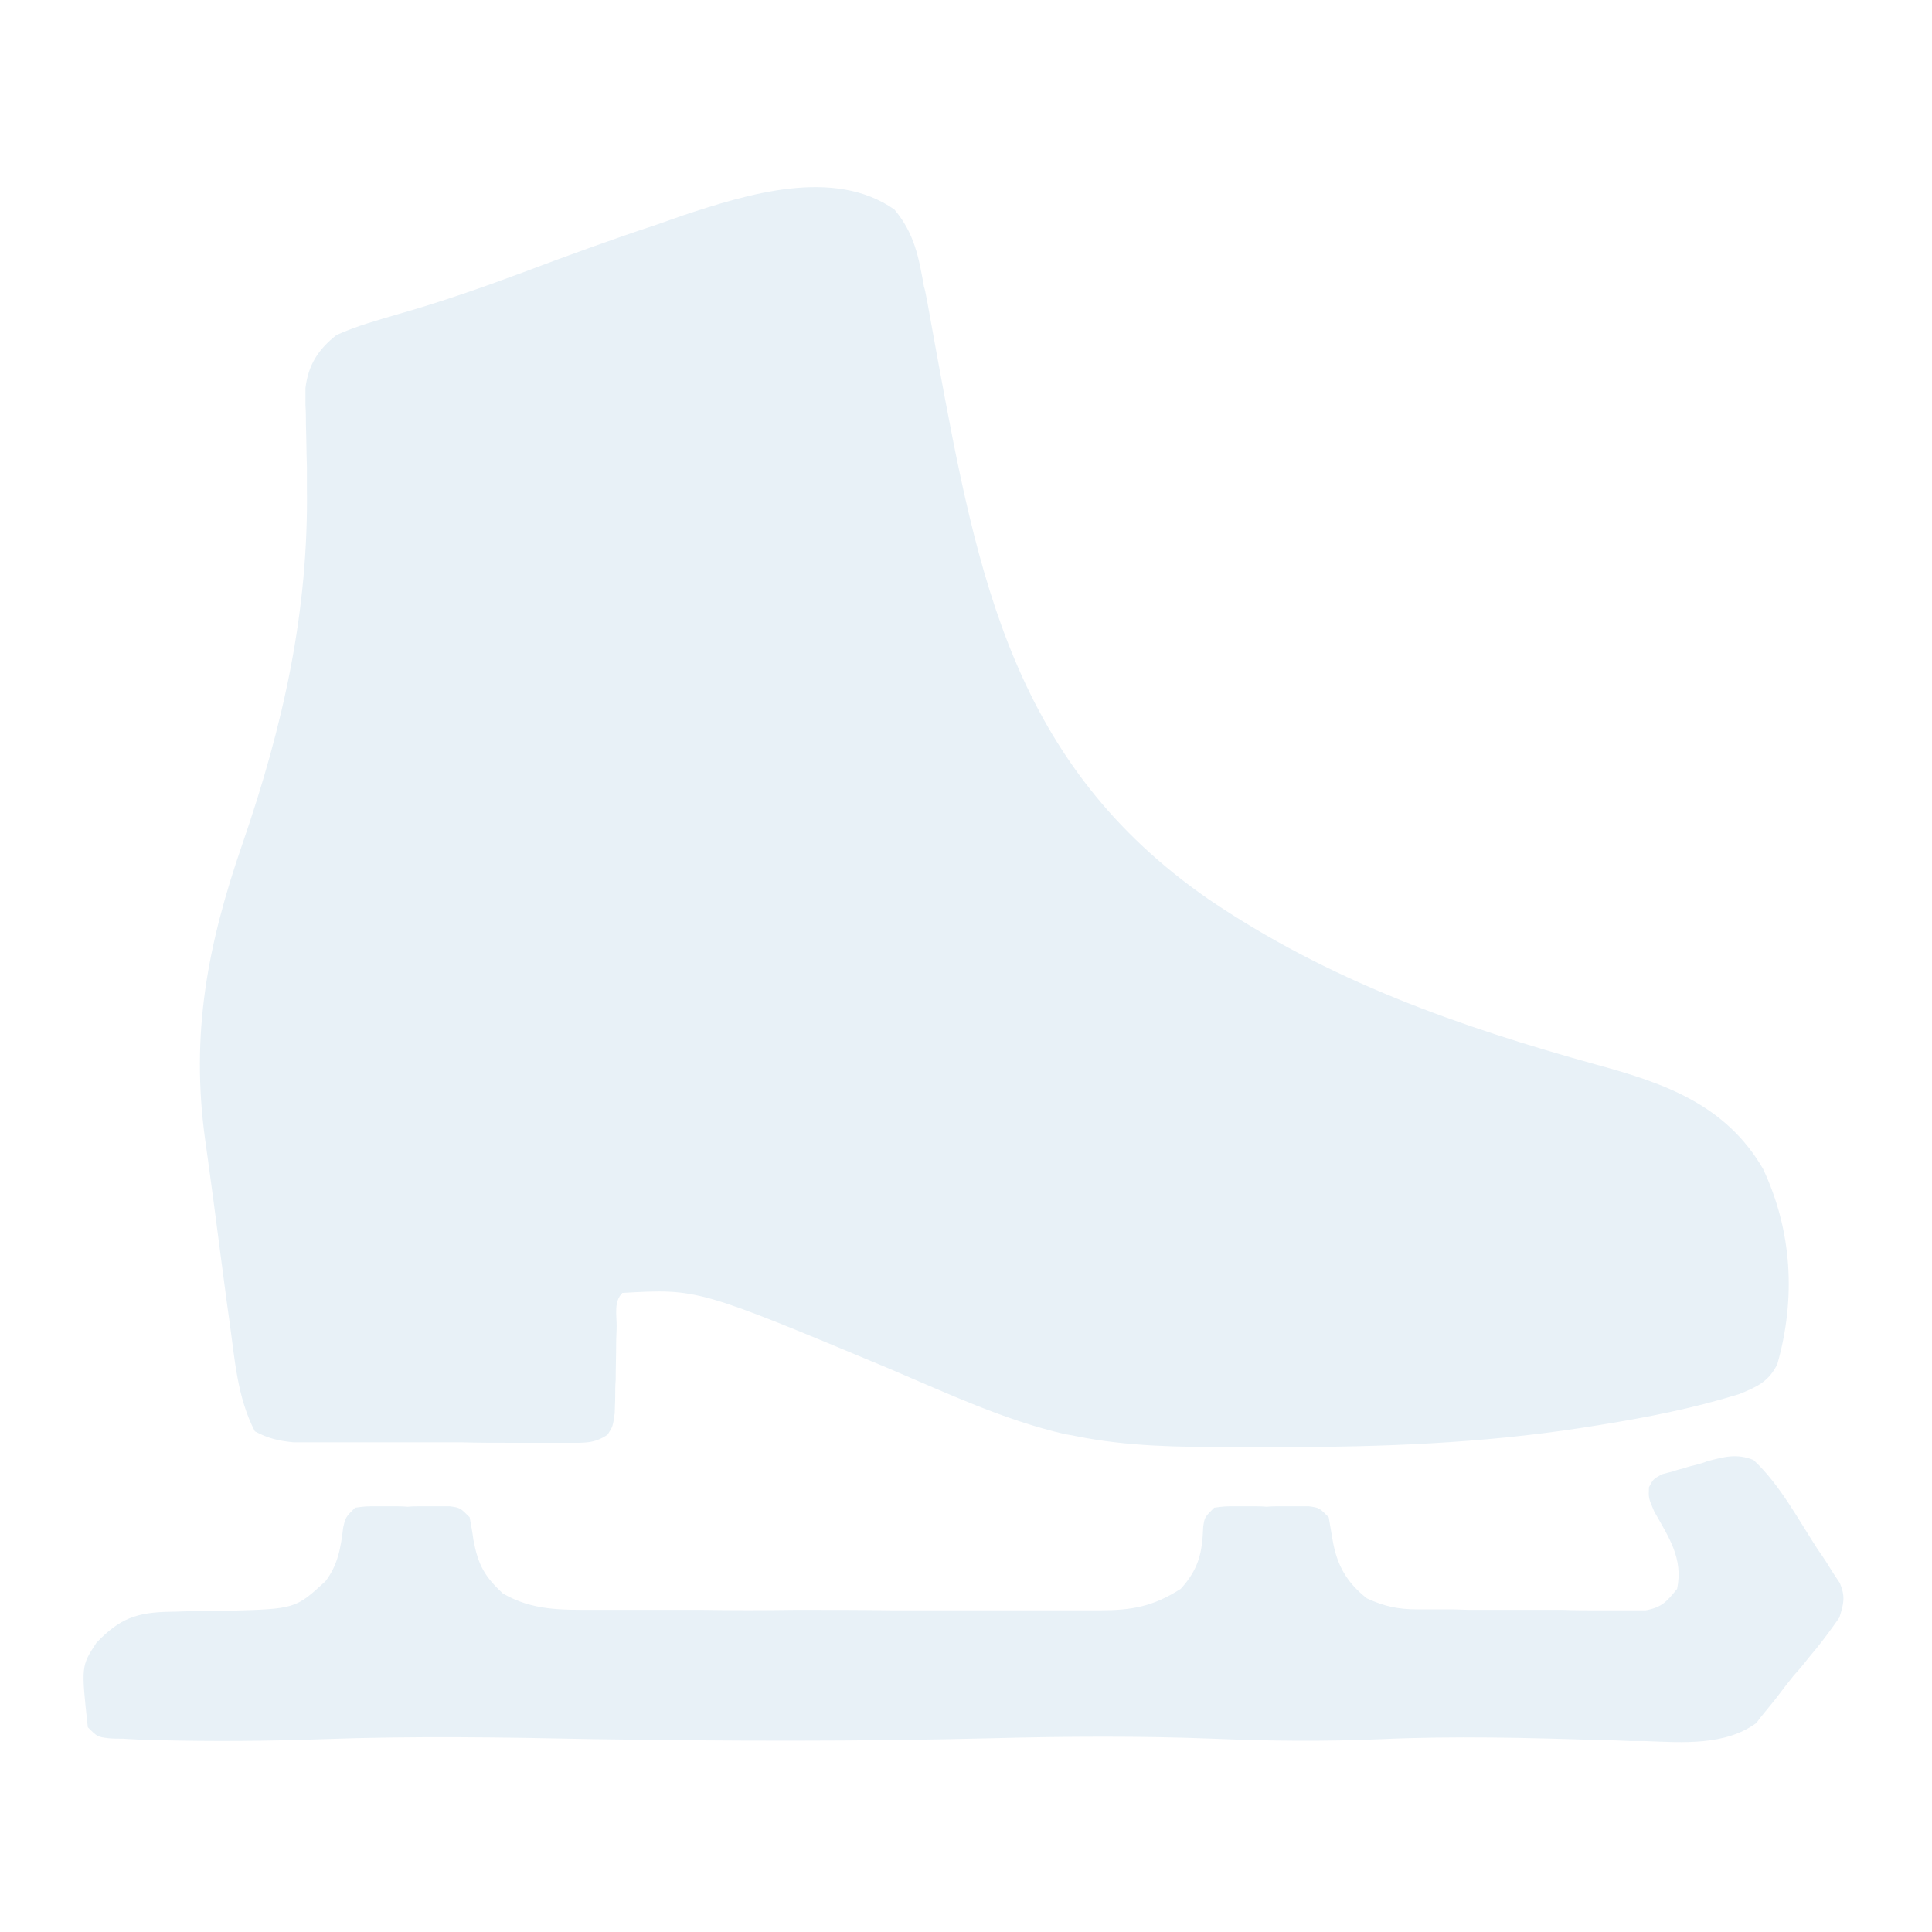
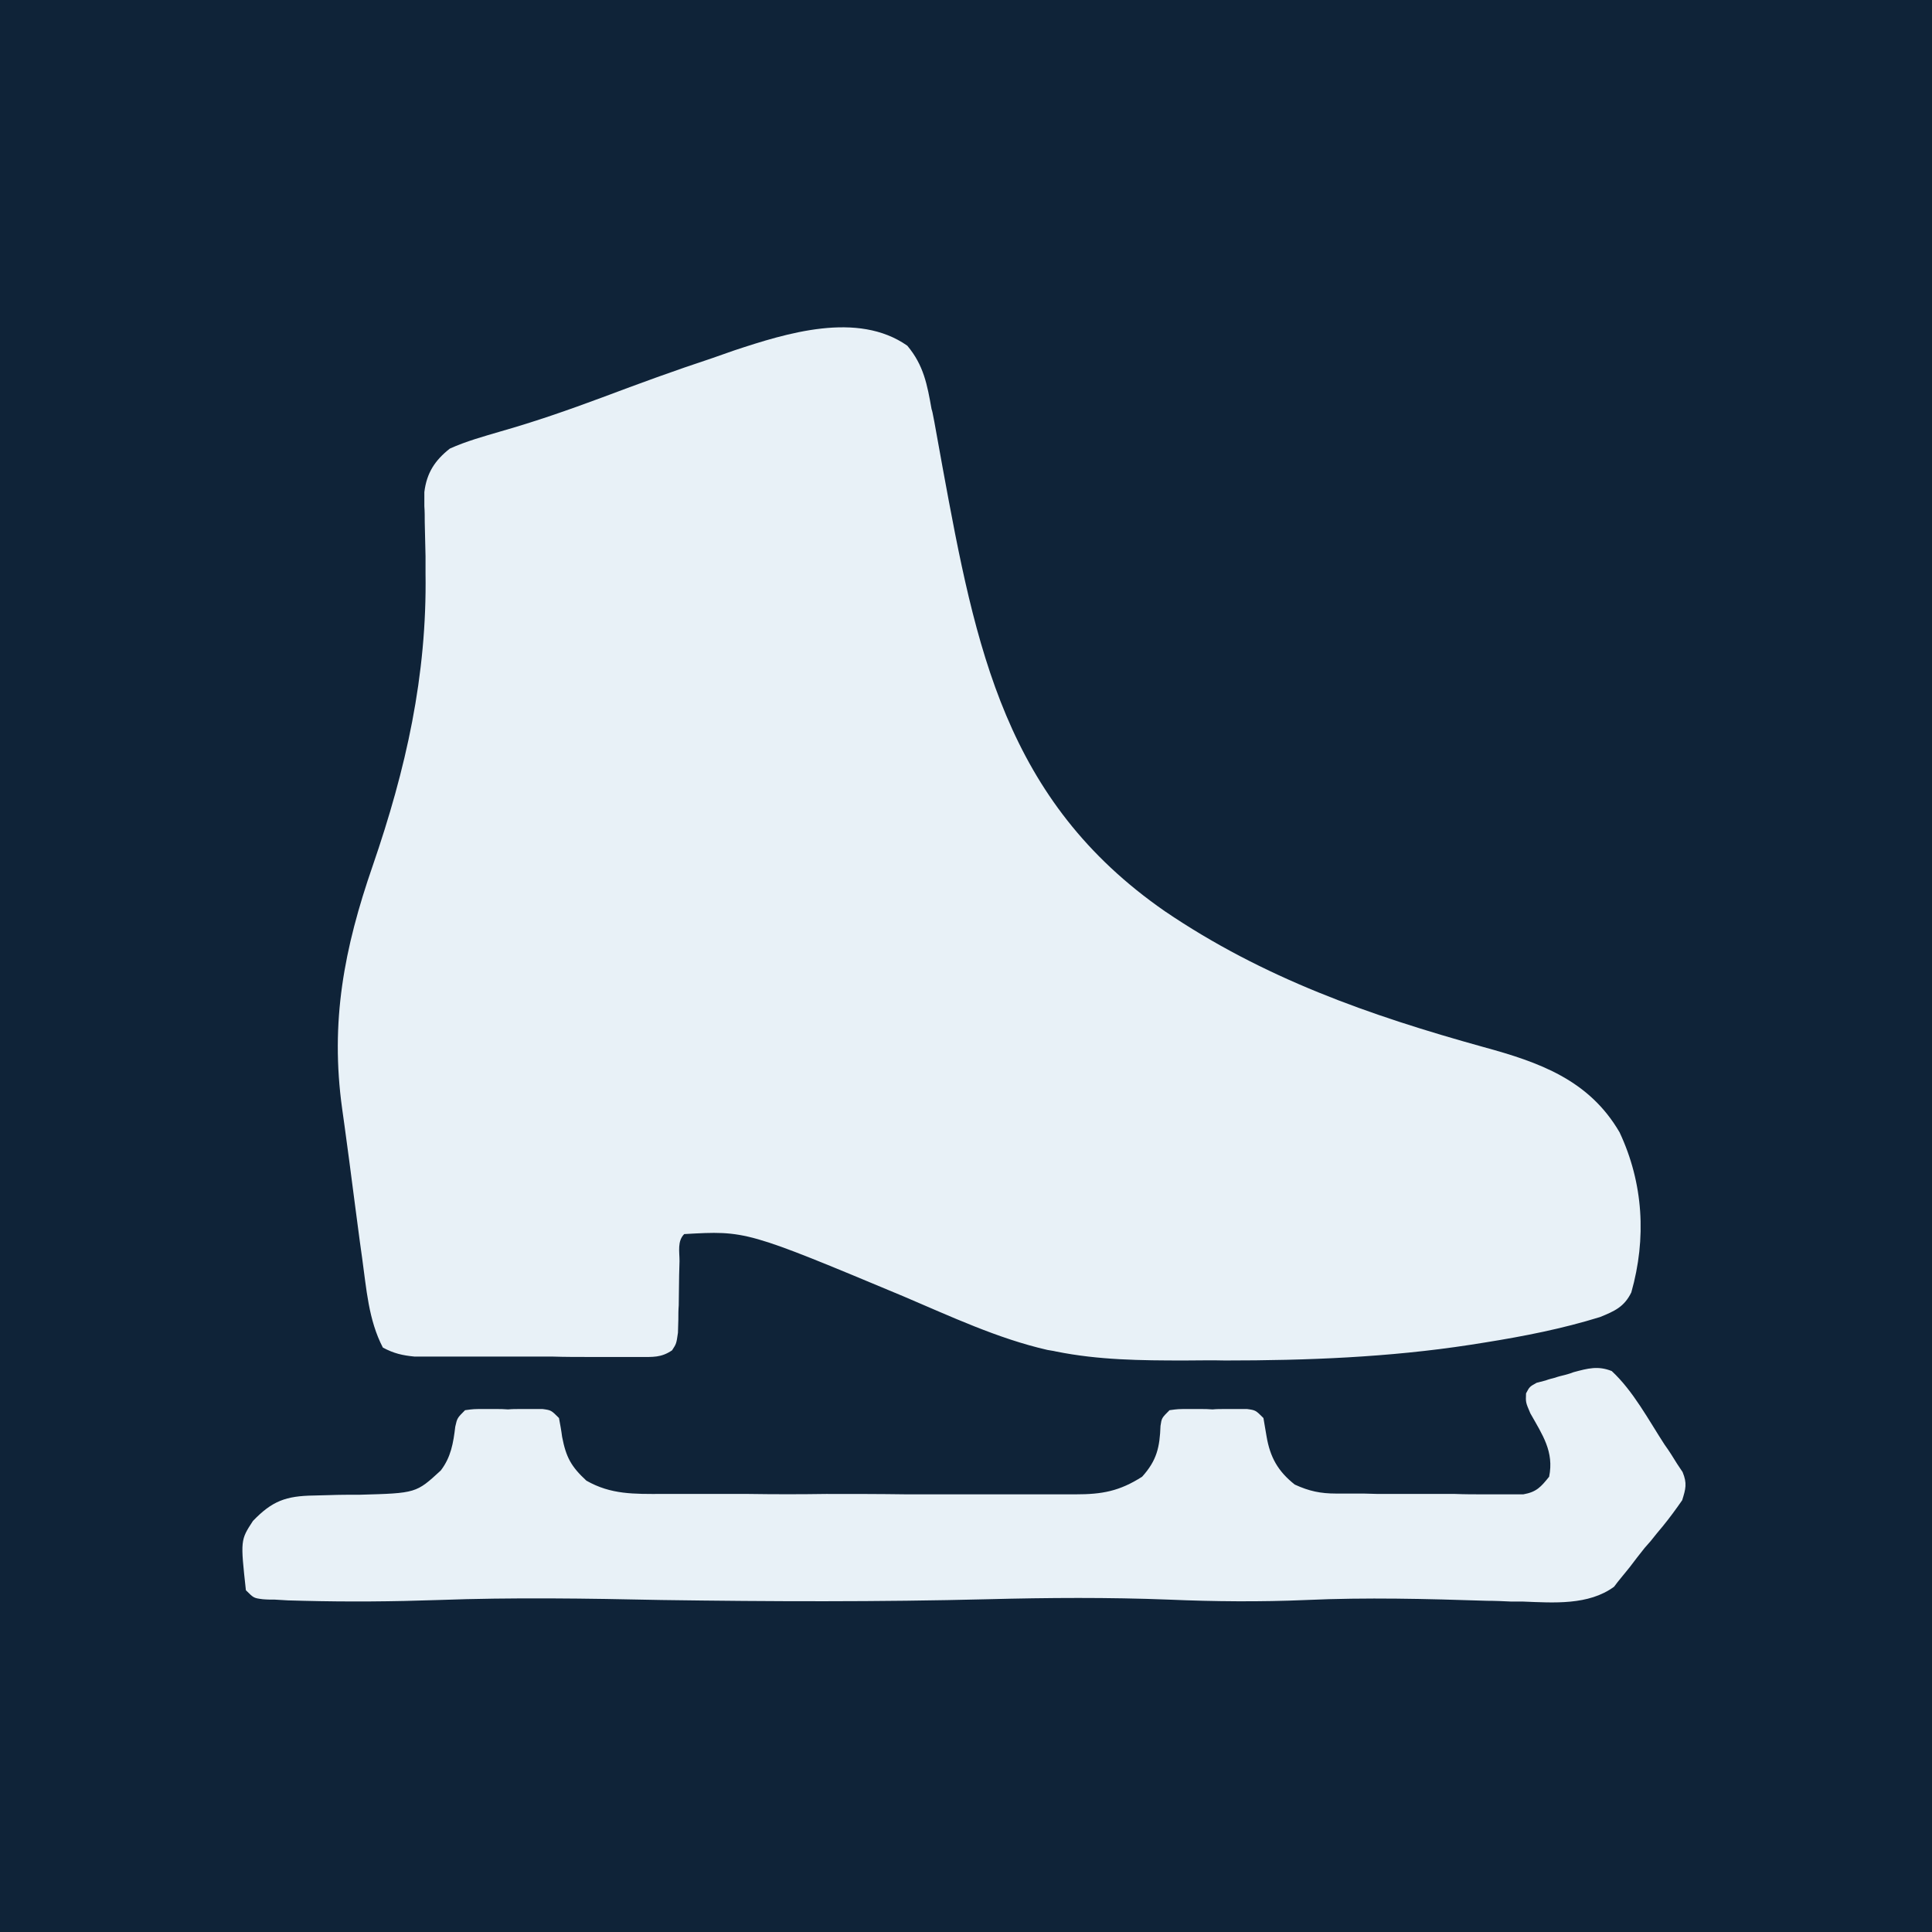
- <svg xmlns="http://www.w3.org/2000/svg" viewBox="309.6 278.1 404.8 404.8" role="img" aria-label="RinkBuddy">
-   <g fill="#E8F1F7" data-part="skate">
-     <path d="M0 0 C4.2 5 5.1 10 6.2 16.2 C6.4 16.8 6.4 16.8 6.9 19.4 C7.6 23.3 8.3 27.1 9 31 C17.5 77.3 25 116.2 65.8 144.5 C91 161.6 118 171.1 147.2 179.2 C161.5 183.1 174.2 187.6 182 201 C188.1 214 188.9 228.1 185 241.9 C183.2 245.6 180.7 246.7 177 248.2 C167.3 251.2 157.6 253.1 147.6 254.7 C146.3 254.9 145.1 255.1 143.8 255.3 C123 258.5 102.1 259.3 81.2 259.3 C77.7 259.2 74.3 259.3 70.8 259.3 C59.7 259.3 48.9 259.2 38 257 C37.6 256.9 37.6 256.9 35.8 256.6 C23.1 253.7 11 248 -1 242.9 C-41.2 226.1 -41.2 226.1 -57 227 C-58.8 228.8 -58.2 231.5 -58.2 233.9 C-58.2 235.1 -58.3 236.3 -58.3 237.5 C-58.3 240.1 -58.4 242.6 -58.4 245.2 C-58.5 246.4 -58.5 247.6 -58.5 248.8 C-58.5 249.9 -58.6 251.1 -58.6 252.2 C-59 255 -59 255 -60.1 256.7 C-62.9 258.6 -65 258.4 -68.4 258.4 C-69.1 258.4 -69.7 258.4 -70.4 258.4 C-72.5 258.4 -74.6 258.4 -76.8 258.4 C-78.3 258.4 -79.7 258.4 -81.2 258.4 C-84.3 258.4 -87.5 258.4 -90.6 258.3 C-94.6 258.3 -98.6 258.3 -102.5 258.3 C-105.6 258.3 -108.7 258.3 -111.7 258.3 C-113.2 258.3 -114.7 258.3 -116.2 258.3 C-118.2 258.3 -120.3 258.3 -122.3 258.3 C-122.9 258.3 -122.9 258.3 -125.9 258.3 C-129 258 -131.2 257.5 -134 256 C-137.7 248.9 -138.2 240.9 -139.3 233.1 C-139.5 231.7 -139.7 230.2 -139.9 228.8 C-140.3 225.8 -140.7 222.8 -141.1 219.7 C-141.6 215.9 -142.1 212.1 -142.6 208.2 C-143 205.2 -143.4 202.3 -143.8 199.3 C-144 197.9 -144.2 196.5 -144.4 195 C-147.5 172.7 -143.9 154 -136.6 132.9 C-128.1 108.2 -122.7 84.3 -123.1 58.1 C-123.1 56.6 -123.1 55.2 -123.1 53.8 C-123.2 50.9 -123.2 48 -123.3 45.1 C-123.3 43.7 -123.3 42.4 -123.4 41 C-123.4 39.8 -123.4 38.6 -123.4 37.4 C-122.8 32.5 -120.7 29.3 -116.9 26.3 C-112.7 24.4 -108.3 23.2 -103.9 21.9 C-95.1 19.4 -86.5 16.4 -77.9 13.2 C-68.6 9.7 -59.3 6.3 -49.9 3.2 C-48 2.5 -46.1 1.9 -44.2 1.2 C-30.9 -3.2 -12.7 -8.9 0 0 Z " transform="translate(497,322)" />
-     <path d="M0 0 C5.5 5.1 9.4 12.5 13.5 18.8 C14.1 19.6 14.6 20.4 15.2 21.3 C15.7 22.1 16.2 22.9 16.7 23.7 C17.2 24.4 17.6 25.1 18.1 25.8 C19.3 28.7 18.9 30.1 18 33 C16.4 35.3 14.8 37.5 13 39.7 C12.5 40.3 12 40.9 11.5 41.5 C10.5 42.8 9.5 44 8.4 45.2 C7.1 46.8 5.9 48.4 4.6 50.1 C3.9 51 3.2 51.8 2.4 52.8 C1.8 53.5 1.2 54.3 0.6 55.1 C-5.9 59.9 -14.9 59.2 -22.6 58.9 C-23.6 58.9 -24.5 58.9 -25.6 58.9 C-27.7 58.8 -29.8 58.7 -31.9 58.7 C-47.3 58.2 -62.6 57.8 -78.1 58.5 C-89.8 59 -101.5 58.9 -113.2 58.4 C-128.6 57.8 -144 57.9 -159.4 58.3 C-187.3 59 -215 58.9 -242.8 58.5 C-261.8 58.1 -280.8 57.8 -299.8 58.5 C-311.4 58.9 -322.8 59 -334.4 58.7 C-335.6 58.7 -336.9 58.6 -338.2 58.6 C-339.3 58.5 -340.5 58.5 -341.6 58.4 C-342.6 58.4 -343.6 58.4 -344.7 58.3 C-347 58 -347 58 -349 56 C-350.4 43.2 -350.4 43.2 -347.2 38.3 C-342.3 33.2 -338.8 31.9 -331.6 31.8 C-330.3 31.8 -329.1 31.7 -327.8 31.7 C-325.1 31.6 -322.4 31.6 -319.8 31.6 C-305.5 31.2 -305.5 31.2 -299.2 25.4 C-296.6 22 -296 18.4 -295.5 14.2 C-295 12 -295 12 -293 10 C-290.8 9.7 -290.8 9.7 -288.1 9.7 C-287.6 9.7 -287.6 9.7 -285.1 9.7 C-284.1 9.7 -283.1 9.7 -282 9.8 C-281 9.7 -280 9.7 -278.9 9.7 C-277.9 9.7 -276.9 9.7 -275.9 9.7 C-275 9.7 -274.1 9.7 -273.2 9.7 C-271 10 -271 10 -269 12 C-268.7 13.6 -268.4 15.2 -268.2 16.8 C-267.2 22 -265.9 24.4 -262 28 C-255.7 31.6 -249.8 31.4 -242.7 31.4 C-242.1 31.4 -242.1 31.4 -239 31.4 C-235.6 31.4 -232.3 31.4 -228.9 31.4 C-226.1 31.4 -223.3 31.4 -220.5 31.4 C-213.9 31.5 -207.3 31.5 -200.7 31.4 C-193.8 31.4 -187 31.4 -180.2 31.5 C-174.4 31.5 -168.5 31.5 -162.6 31.5 C-159.1 31.5 -155.6 31.5 -152.2 31.5 C-148.3 31.5 -144.4 31.5 -140.5 31.5 C-139.3 31.5 -138.2 31.5 -137 31.5 C-130.2 31.5 -125.8 30.7 -120 27 C-116.2 22.8 -115.5 19.4 -115.3 14 C-115 12 -115 12 -113 10 C-110.8 9.7 -110.8 9.7 -108.1 9.7 C-107.6 9.7 -107.6 9.7 -105.1 9.7 C-104.1 9.7 -103.1 9.7 -102 9.8 C-101 9.7 -100 9.7 -98.9 9.7 C-97.9 9.7 -96.9 9.7 -95.9 9.7 C-95 9.7 -94.1 9.7 -93.2 9.7 C-91 10 -91 10 -89 12 C-88.7 13.6 -88.5 15.1 -88.2 16.7 C-87.3 22 -85.3 25.6 -81 29 C-77.3 30.7 -74.4 31.3 -70.4 31.3 C-69.2 31.3 -68.1 31.3 -67 31.3 C-65.8 31.3 -64.6 31.3 -63.4 31.3 C-62.8 31.3 -62.8 31.3 -59.7 31.4 C-57.1 31.4 -54.5 31.4 -51.9 31.4 C-47.9 31.4 -44 31.4 -40 31.4 C-37.5 31.5 -35 31.5 -32.5 31.5 C-31.9 31.5 -31.9 31.5 -28.9 31.5 C-28.3 31.5 -28.3 31.5 -25.5 31.5 C-24.5 31.5 -23.6 31.5 -22.6 31.5 C-19.2 30.9 -18.1 29.6 -16 27 C-14.7 20.6 -17.7 16.3 -20.8 10.8 C-22 8 -22 8 -21.9 5.7 C-21 4 -21 4 -19.2 3 C-18.5 2.8 -17.7 2.6 -16.9 2.4 C-16.1 2.1 -15.3 1.9 -14.5 1.7 C-13.7 1.4 -12.8 1.2 -12 1 C-11.3 0.8 -10.5 0.6 -9.8 0.3 C-6.1 -0.7 -3.5 -1.4 0 0 Z " transform="translate(677,584)" />
-   </g>
+ <svg xmlns="http://www.w3.org/2000/svg" viewBox="0 0 100 100">
+   <rect width="100" height="100" fill="#0F2338" />
+   <svg x="9" y="9" width="82" height="82" viewBox="309.6 278.1 404.8 404.8">
+     <g fill="#E8F1F7" data-part="skate">
+       <path d="M0 0 C4.2 5 5.1 10 6.2 16.2 C6.4 16.8 6.4 16.8 6.9 19.4 C7.6 23.3 8.3 27.1 9 31 C17.5 77.3 25 116.2 65.8 144.5 C91 161.6 118 171.1 147.2 179.2 C161.5 183.1 174.2 187.6 182 201 C188.1 214 188.9 228.1 185 241.9 C183.2 245.6 180.7 246.7 177 248.2 C167.3 251.2 157.6 253.1 147.6 254.7 C146.3 254.9 145.1 255.1 143.8 255.3 C123 258.5 102.1 259.3 81.2 259.3 C77.7 259.2 74.3 259.3 70.8 259.3 C59.7 259.3 48.9 259.2 38 257 C37.6 256.9 37.6 256.9 35.8 256.6 C23.1 253.7 11 248 -1 242.9 C-41.2 226.1 -41.2 226.1 -57 227 C-58.8 228.8 -58.2 231.5 -58.2 233.9 C-58.2 235.1 -58.3 236.3 -58.3 237.5 C-58.3 240.1 -58.4 242.6 -58.4 245.2 C-58.5 246.4 -58.5 247.6 -58.5 248.8 C-58.5 249.9 -58.6 251.1 -58.6 252.2 C-59 255 -59 255 -60.1 256.7 C-62.9 258.6 -65 258.4 -68.4 258.4 C-69.1 258.4 -69.7 258.4 -70.4 258.4 C-72.5 258.4 -74.6 258.4 -76.8 258.4 C-78.3 258.4 -79.7 258.4 -81.2 258.4 C-84.3 258.4 -87.5 258.4 -90.6 258.3 C-94.6 258.3 -98.6 258.3 -102.5 258.3 C-105.6 258.3 -108.7 258.3 -111.7 258.3 C-113.2 258.3 -114.7 258.3 -116.2 258.3 C-118.2 258.3 -120.3 258.3 -122.3 258.3 C-122.9 258.3 -122.9 258.3 -125.9 258.3 C-129 258 -131.2 257.5 -134 256 C-137.7 248.9 -138.2 240.9 -139.3 233.1 C-139.5 231.7 -139.7 230.2 -139.9 228.8 C-140.3 225.8 -140.7 222.8 -141.1 219.7 C-141.6 215.9 -142.1 212.1 -142.6 208.2 C-143 205.2 -143.4 202.3 -143.8 199.3 C-144 197.9 -144.2 196.5 -144.4 195 C-147.5 172.7 -143.9 154 -136.6 132.9 C-128.1 108.2 -122.7 84.3 -123.1 58.1 C-123.1 56.6 -123.1 55.2 -123.1 53.8 C-123.2 50.9 -123.2 48 -123.3 45.1 C-123.3 43.7 -123.3 42.4 -123.4 41 C-123.4 39.8 -123.4 38.6 -123.4 37.4 C-122.8 32.5 -120.7 29.3 -116.9 26.3 C-112.7 24.4 -108.3 23.2 -103.9 21.9 C-95.1 19.4 -86.5 16.4 -77.9 13.2 C-68.6 9.7 -59.3 6.3 -49.9 3.2 C-48 2.5 -46.1 1.9 -44.2 1.2 C-30.9 -3.2 -12.7 -8.9 0 0 Z " transform="translate(497,322)" />
+       <path d="M0 0 C5.5 5.1 9.4 12.5 13.5 18.8 C14.1 19.6 14.6 20.4 15.2 21.3 C15.7 22.1 16.2 22.9 16.7 23.7 C17.2 24.4 17.6 25.1 18.1 25.8 C19.3 28.7 18.9 30.1 18 33 C16.4 35.3 14.8 37.5 13 39.7 C12.5 40.3 12 40.9 11.5 41.5 C10.5 42.8 9.5 44 8.4 45.2 C7.1 46.8 5.9 48.4 4.6 50.1 C3.9 51 3.2 51.8 2.4 52.8 C1.8 53.5 1.2 54.3 0.6 55.1 C-5.9 59.9 -14.9 59.2 -22.6 58.9 C-23.6 58.9 -24.5 58.9 -25.6 58.9 C-27.7 58.8 -29.8 58.7 -31.9 58.7 C-47.3 58.2 -62.6 57.8 -78.1 58.5 C-89.8 59 -101.5 58.9 -113.2 58.4 C-128.6 57.8 -144 57.9 -159.4 58.3 C-187.3 59 -215 58.9 -242.8 58.5 C-261.8 58.1 -280.8 57.8 -299.8 58.5 C-311.4 58.9 -322.8 59 -334.4 58.7 C-335.6 58.7 -336.9 58.6 -338.2 58.6 C-339.3 58.5 -340.5 58.5 -341.6 58.4 C-342.6 58.4 -343.6 58.4 -344.7 58.3 C-347 58 -347 58 -349 56 C-350.4 43.2 -350.4 43.2 -347.2 38.3 C-342.3 33.2 -338.8 31.9 -331.6 31.8 C-330.3 31.8 -329.1 31.7 -327.8 31.7 C-325.1 31.6 -322.4 31.6 -319.8 31.6 C-305.5 31.2 -305.5 31.2 -299.2 25.4 C-296.6 22 -296 18.4 -295.5 14.2 C-295 12 -295 12 -293 10 C-290.8 9.7 -290.8 9.7 -288.1 9.7 C-287.6 9.7 -287.6 9.7 -285.1 9.7 C-284.1 9.7 -283.1 9.7 -282 9.8 C-281 9.7 -280 9.7 -278.9 9.7 C-277.9 9.7 -276.9 9.7 -275.9 9.7 C-275 9.7 -274.1 9.7 -273.2 9.7 C-271 10 -271 10 -269 12 C-268.7 13.6 -268.4 15.2 -268.2 16.8 C-267.2 22 -265.9 24.4 -262 28 C-255.7 31.6 -249.8 31.4 -242.7 31.4 C-242.1 31.4 -242.1 31.4 -239 31.4 C-235.6 31.4 -232.3 31.4 -228.9 31.4 C-226.1 31.4 -223.3 31.4 -220.5 31.4 C-213.9 31.5 -207.3 31.5 -200.7 31.4 C-193.8 31.4 -187 31.4 -180.2 31.5 C-174.4 31.5 -168.5 31.5 -162.6 31.5 C-159.1 31.5 -155.6 31.5 -152.2 31.5 C-148.3 31.5 -144.4 31.5 -140.5 31.5 C-139.3 31.5 -138.2 31.5 -137 31.5 C-130.2 31.5 -125.8 30.7 -120 27 C-116.2 22.8 -115.5 19.4 -115.3 14 C-115 12 -115 12 -113 10 C-110.8 9.7 -110.8 9.7 -108.1 9.7 C-107.6 9.7 -107.6 9.7 -105.1 9.7 C-104.1 9.7 -103.1 9.7 -102 9.8 C-101 9.7 -100 9.7 -98.9 9.7 C-97.9 9.7 -96.9 9.7 -95.9 9.7 C-95 9.7 -94.1 9.7 -93.2 9.7 C-91 10 -91 10 -89 12 C-88.7 13.6 -88.5 15.1 -88.2 16.7 C-87.3 22 -85.3 25.6 -81 29 C-77.3 30.7 -74.4 31.3 -70.4 31.3 C-69.2 31.3 -68.1 31.3 -67 31.3 C-65.8 31.3 -64.6 31.3 -63.4 31.3 C-62.8 31.3 -62.8 31.3 -59.7 31.4 C-57.1 31.4 -54.5 31.4 -51.9 31.4 C-47.9 31.4 -44 31.4 -40 31.4 C-37.5 31.5 -35 31.5 -32.5 31.5 C-31.9 31.5 -31.9 31.5 -28.9 31.5 C-28.3 31.5 -28.3 31.5 -25.5 31.5 C-24.5 31.5 -23.6 31.5 -22.6 31.5 C-19.2 30.9 -18.1 29.6 -16 27 C-14.7 20.6 -17.7 16.3 -20.8 10.8 C-22 8 -22 8 -21.9 5.7 C-21 4 -21 4 -19.2 3 C-18.5 2.8 -17.7 2.6 -16.9 2.4 C-16.1 2.1 -15.3 1.9 -14.5 1.7 C-13.7 1.4 -12.8 1.2 -12 1 C-11.3 0.8 -10.5 0.6 -9.8 0.3 C-6.1 -0.7 -3.5 -1.4 0 0 Z " transform="translate(677,584)" />
+     </g>
+   </svg>
</svg>
